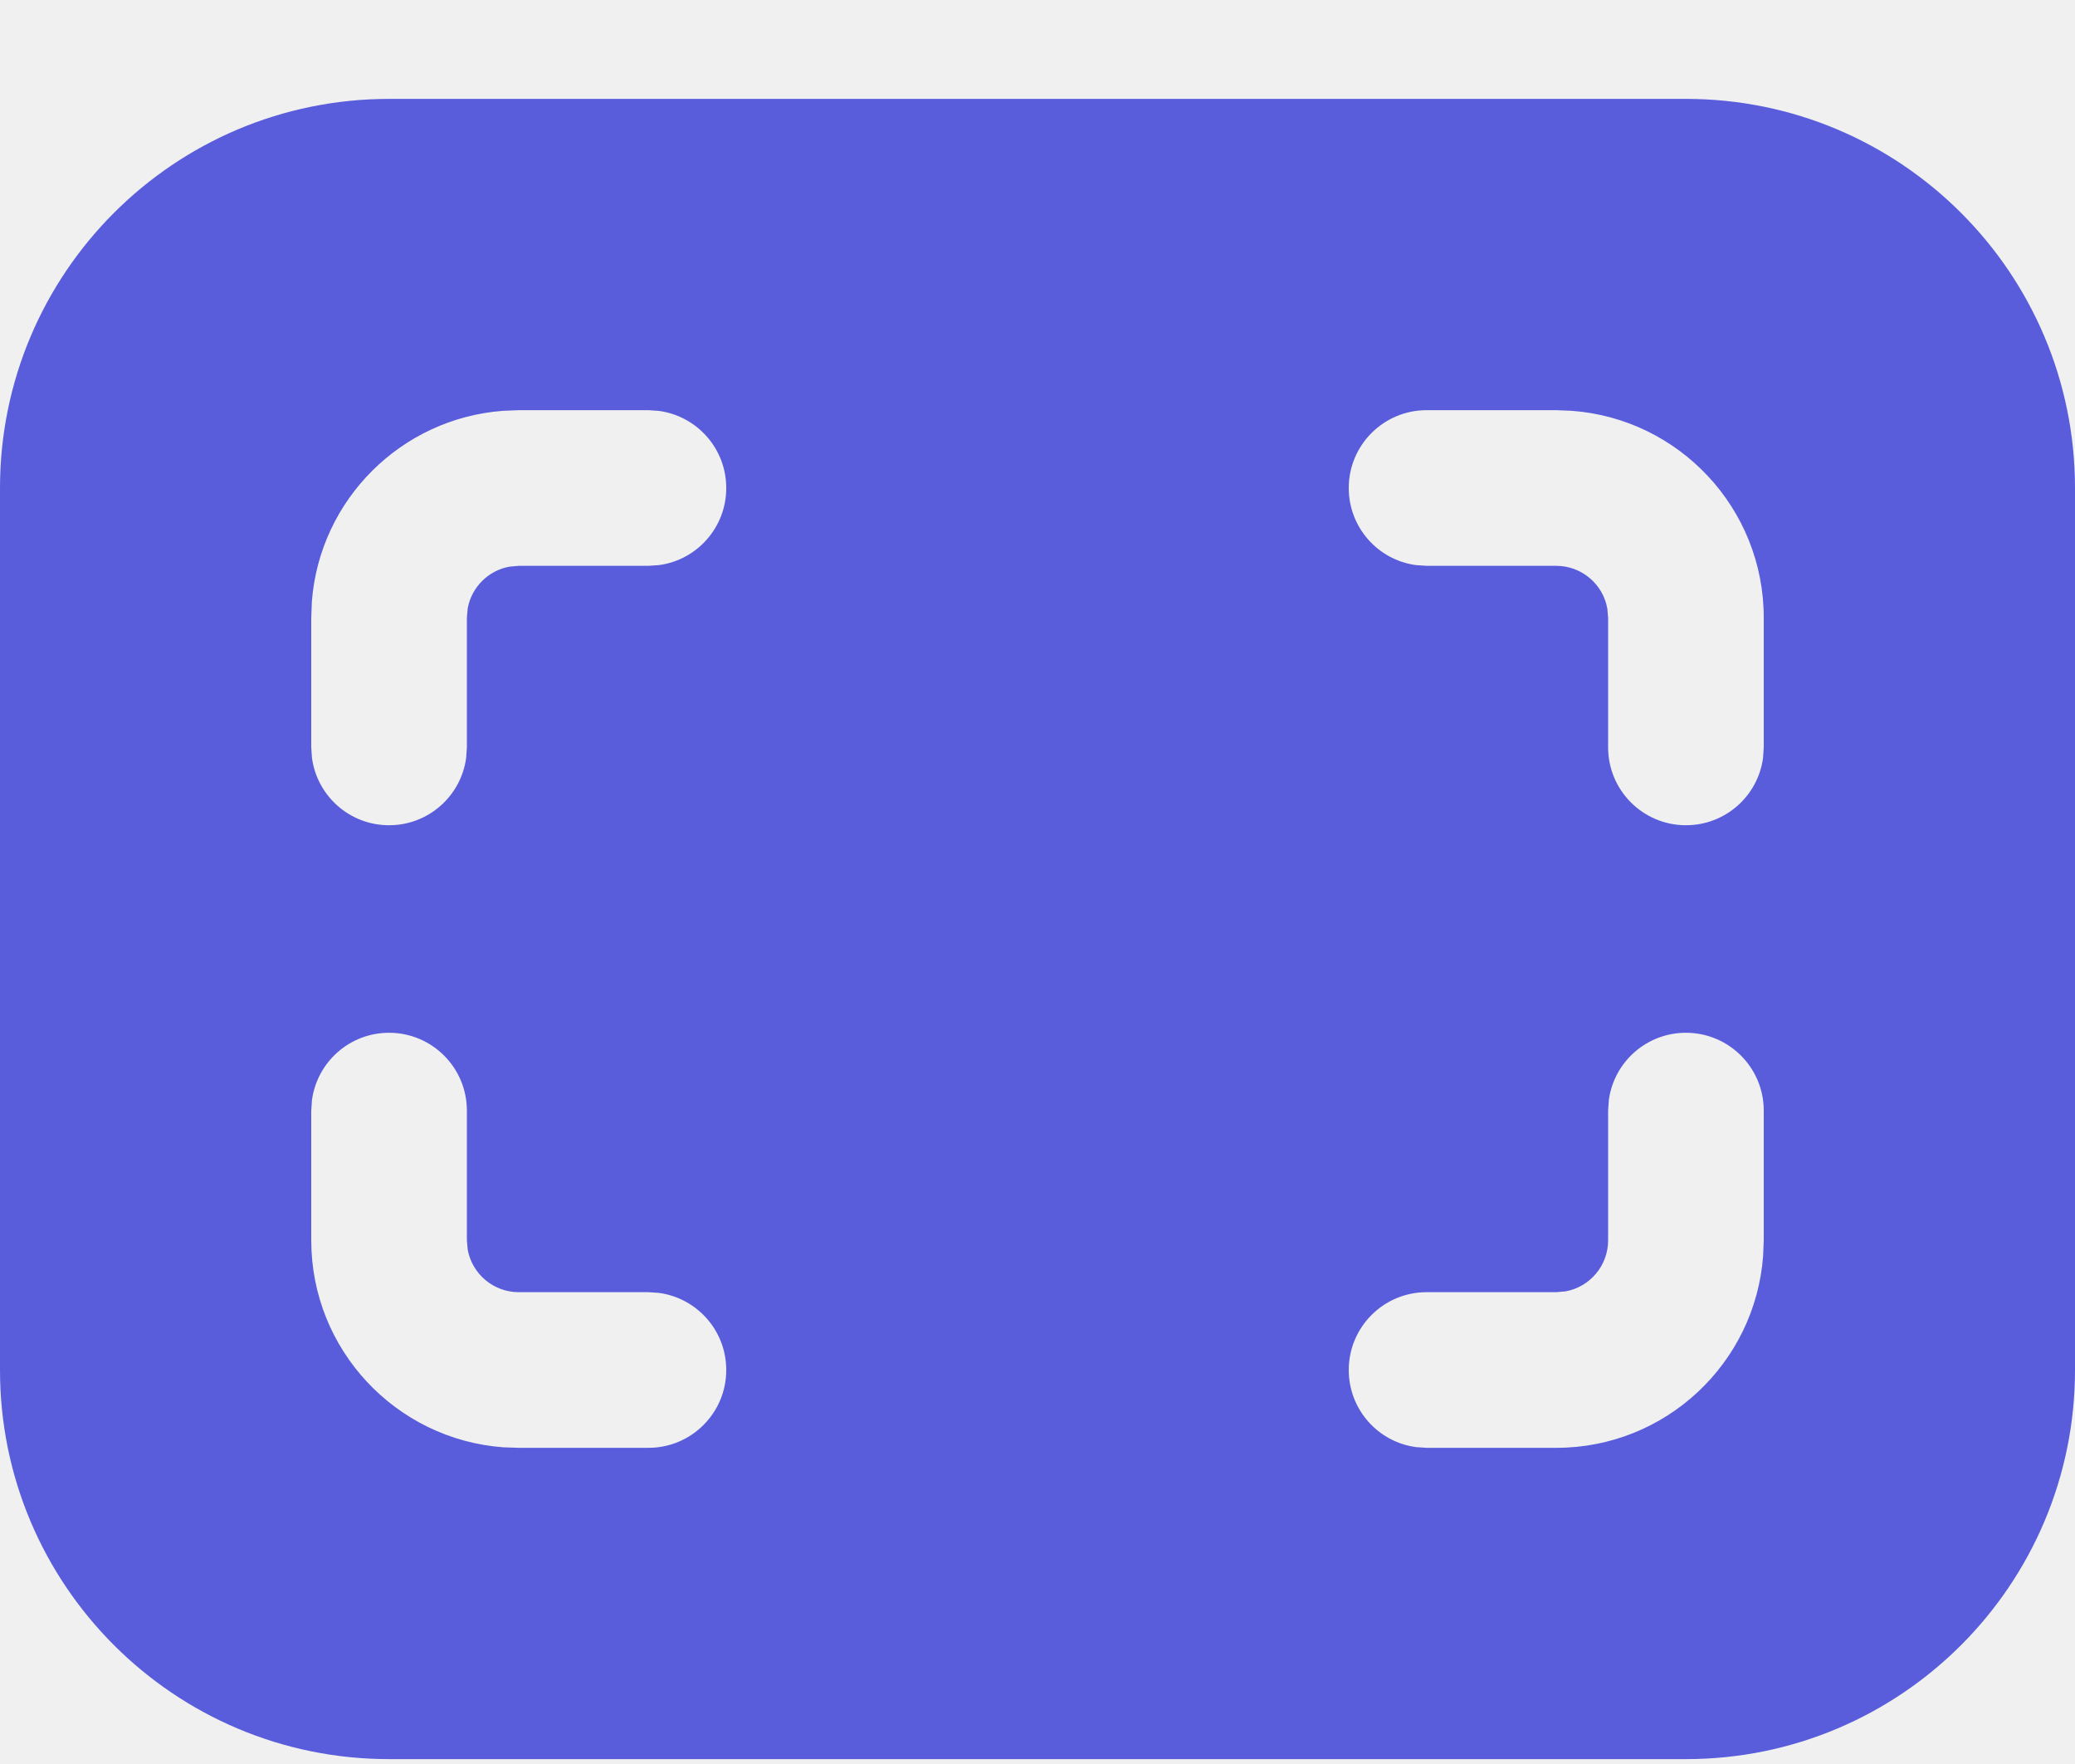
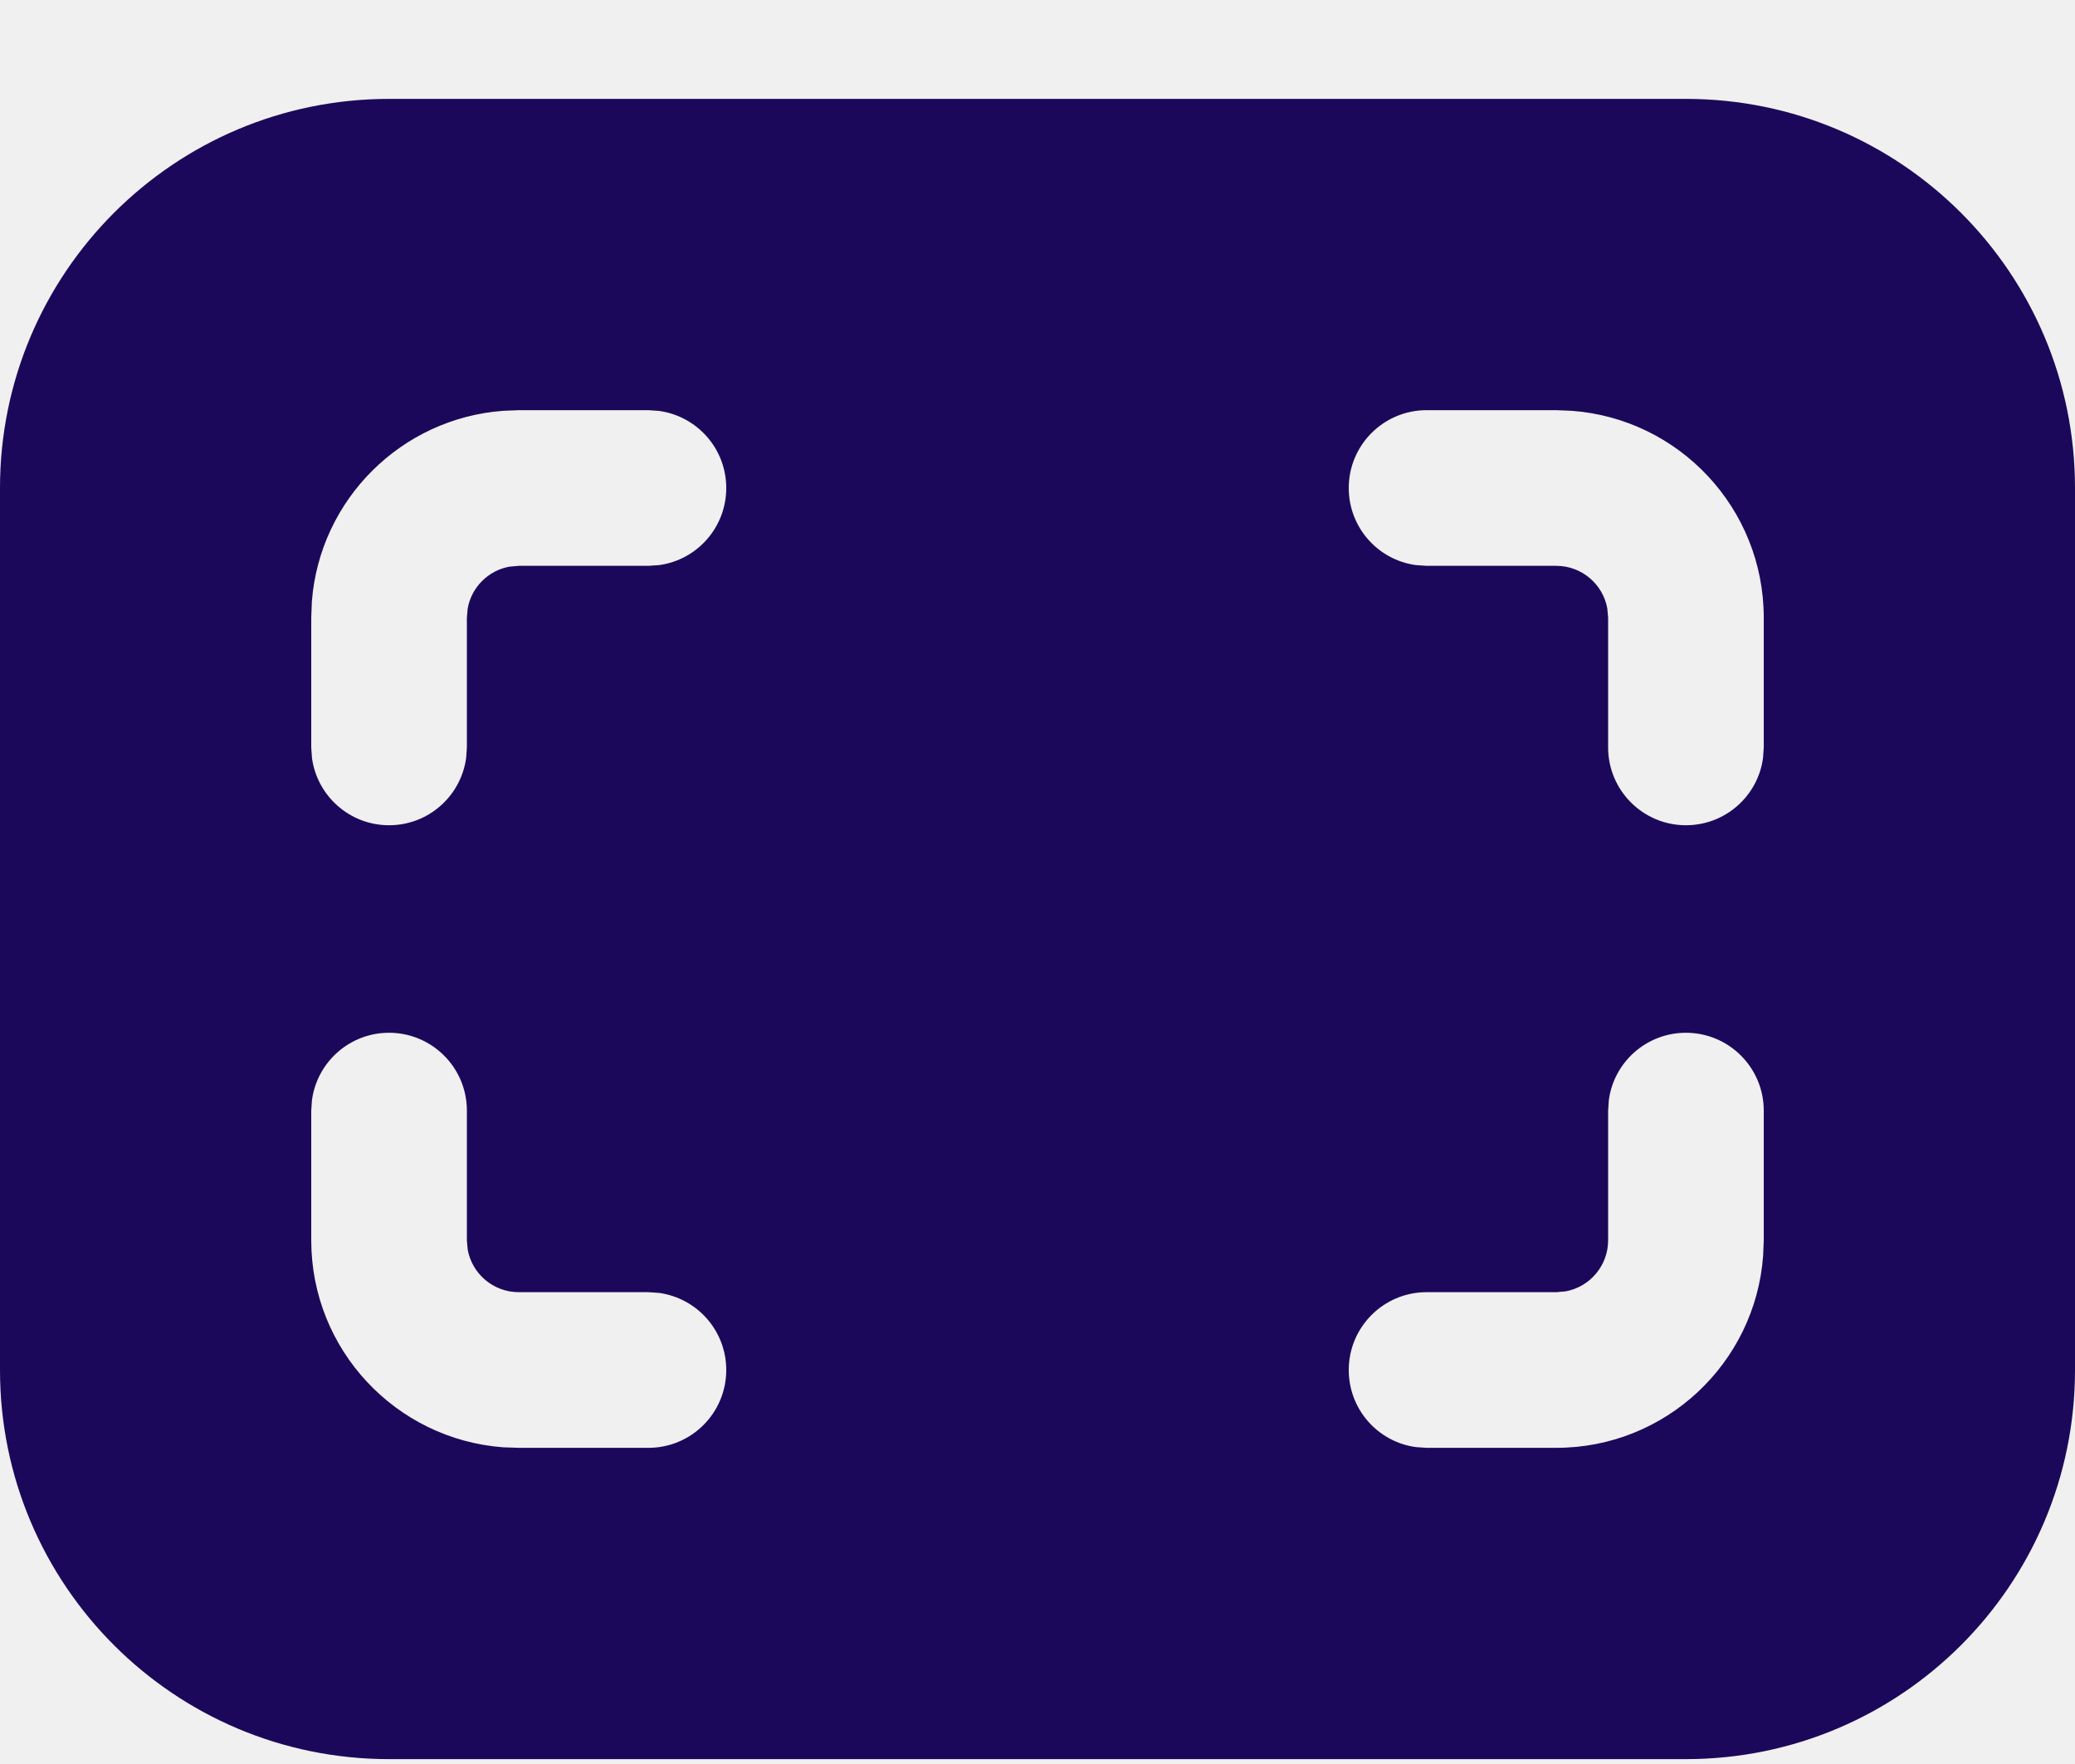
<svg xmlns="http://www.w3.org/2000/svg" width="20" height="17" viewBox="0 0 20 17" fill="none">
-   <path d="M16.25 0.953C18.321 0.953 20 2.632 20 4.703V13.203C20 15.274 18.321 16.953 16.25 16.953H3.75C1.679 16.953 0 15.274 0 13.203V4.703C0 2.632 1.679 0.953 3.75 0.953H16.25ZM16.25 9.953C15.87 9.953 15.556 10.235 15.507 10.601L15.5 10.703V11.953C15.5 12.198 15.323 12.403 15.09 12.445L15 12.453H13.75C13.336 12.453 13 12.789 13 13.203C13 13.583 13.282 13.897 13.648 13.946L13.75 13.953H15C16.054 13.953 16.918 13.137 16.994 12.102L17 11.953V10.703C17 10.289 16.664 9.953 16.25 9.953ZM3.75 9.953C3.37 9.953 3.057 10.235 3.007 10.601L3 10.703V11.953C3 13.008 3.816 13.871 4.851 13.948L5 13.953H6.25C6.664 13.953 7 13.617 7 13.203C7 12.823 6.718 12.51 6.352 12.46L6.25 12.453H5C4.755 12.453 4.55 12.276 4.508 12.043L4.5 11.953V10.703C4.5 10.289 4.164 9.953 3.75 9.953ZM6.25 3.953H5L4.851 3.959C3.868 4.031 3.082 4.814 3.006 5.796L3 5.953V7.203L3.007 7.305C3.057 7.671 3.37 7.953 3.75 7.953C4.13 7.953 4.443 7.671 4.493 7.305L4.5 7.203V5.953L4.508 5.863C4.545 5.659 4.706 5.498 4.91 5.461L5 5.453H6.25L6.352 5.446C6.718 5.397 7 5.083 7 4.703C7 4.323 6.718 4.01 6.352 3.96L6.25 3.953ZM15 3.953H13.75C13.336 3.953 13 4.289 13 4.703C13 5.083 13.282 5.397 13.648 5.446L13.75 5.453H15C15.245 5.453 15.45 5.63 15.492 5.863L15.5 5.953V7.203C15.5 7.617 15.836 7.953 16.25 7.953C16.63 7.953 16.944 7.671 16.993 7.305L17 7.203V5.953C17 4.899 16.184 4.035 15.149 3.959L15 3.953Z" fill="#595DDC" />
+   <g clip-path="url(#clip0_1150_13847)">
+     <path d="M16.25 0.953C18.321 0.953 20 2.632 20 4.703V13.203C20 15.274 18.321 16.953 16.25 16.953H3.75C1.679 16.953 0 15.274 0 13.203V4.703C0 2.632 1.679 0.953 3.75 0.953H16.25ZM16.25 9.953C15.87 9.953 15.556 10.235 15.507 10.601L15.5 10.703V11.953C15.5 12.198 15.323 12.403 15.09 12.445L15 12.453H13.75C13.336 12.453 13 12.789 13 13.203C13 13.583 13.282 13.897 13.648 13.946L13.75 13.953H15C16.054 13.953 16.918 13.137 16.994 12.102L17 11.953V10.703C17 10.289 16.664 9.953 16.25 9.953ZM3.75 9.953C3.37 9.953 3.057 10.235 3.007 10.601L3 10.703V11.953C3 13.008 3.816 13.871 4.851 13.948L5 13.953H6.25C6.664 13.953 7 13.617 7 13.203C7 12.823 6.718 12.51 6.352 12.46L6.25 12.453H5C4.755 12.453 4.55 12.276 4.508 12.043L4.5 11.953V10.703C4.5 10.289 4.164 9.953 3.75 9.953ZM6.25 3.953H5L4.851 3.959C3.868 4.031 3.082 4.814 3.006 5.796L3 5.953V7.203L3.007 7.305C3.057 7.671 3.37 7.953 3.75 7.953C4.13 7.953 4.443 7.671 4.493 7.305L4.5 7.203V5.953L4.508 5.863C4.545 5.659 4.706 5.498 4.91 5.461L5 5.453H6.25L6.352 5.446C6.718 5.397 7 5.083 7 4.703C7 4.323 6.718 4.01 6.352 3.96L6.25 3.953ZM15 3.953H13.75C13.336 3.953 13 4.289 13 4.703C13 5.083 13.282 5.397 13.648 5.446L13.75 5.453H15C15.245 5.453 15.45 5.63 15.492 5.863L15.5 5.953V7.203C15.5 7.617 15.836 7.953 16.25 7.953C16.63 7.953 16.944 7.671 16.993 7.305L17 7.203V5.953C17 4.899 16.184 4.035 15.149 3.959L15 3.953Z" fill="#1C085A" />
+   </g>
+   <defs>
+     <clipPath id="clip0_1150_13847">
+       <rect width="20" height="17" fill="white" />
+     </clipPath>
+   </defs>
</svg>
